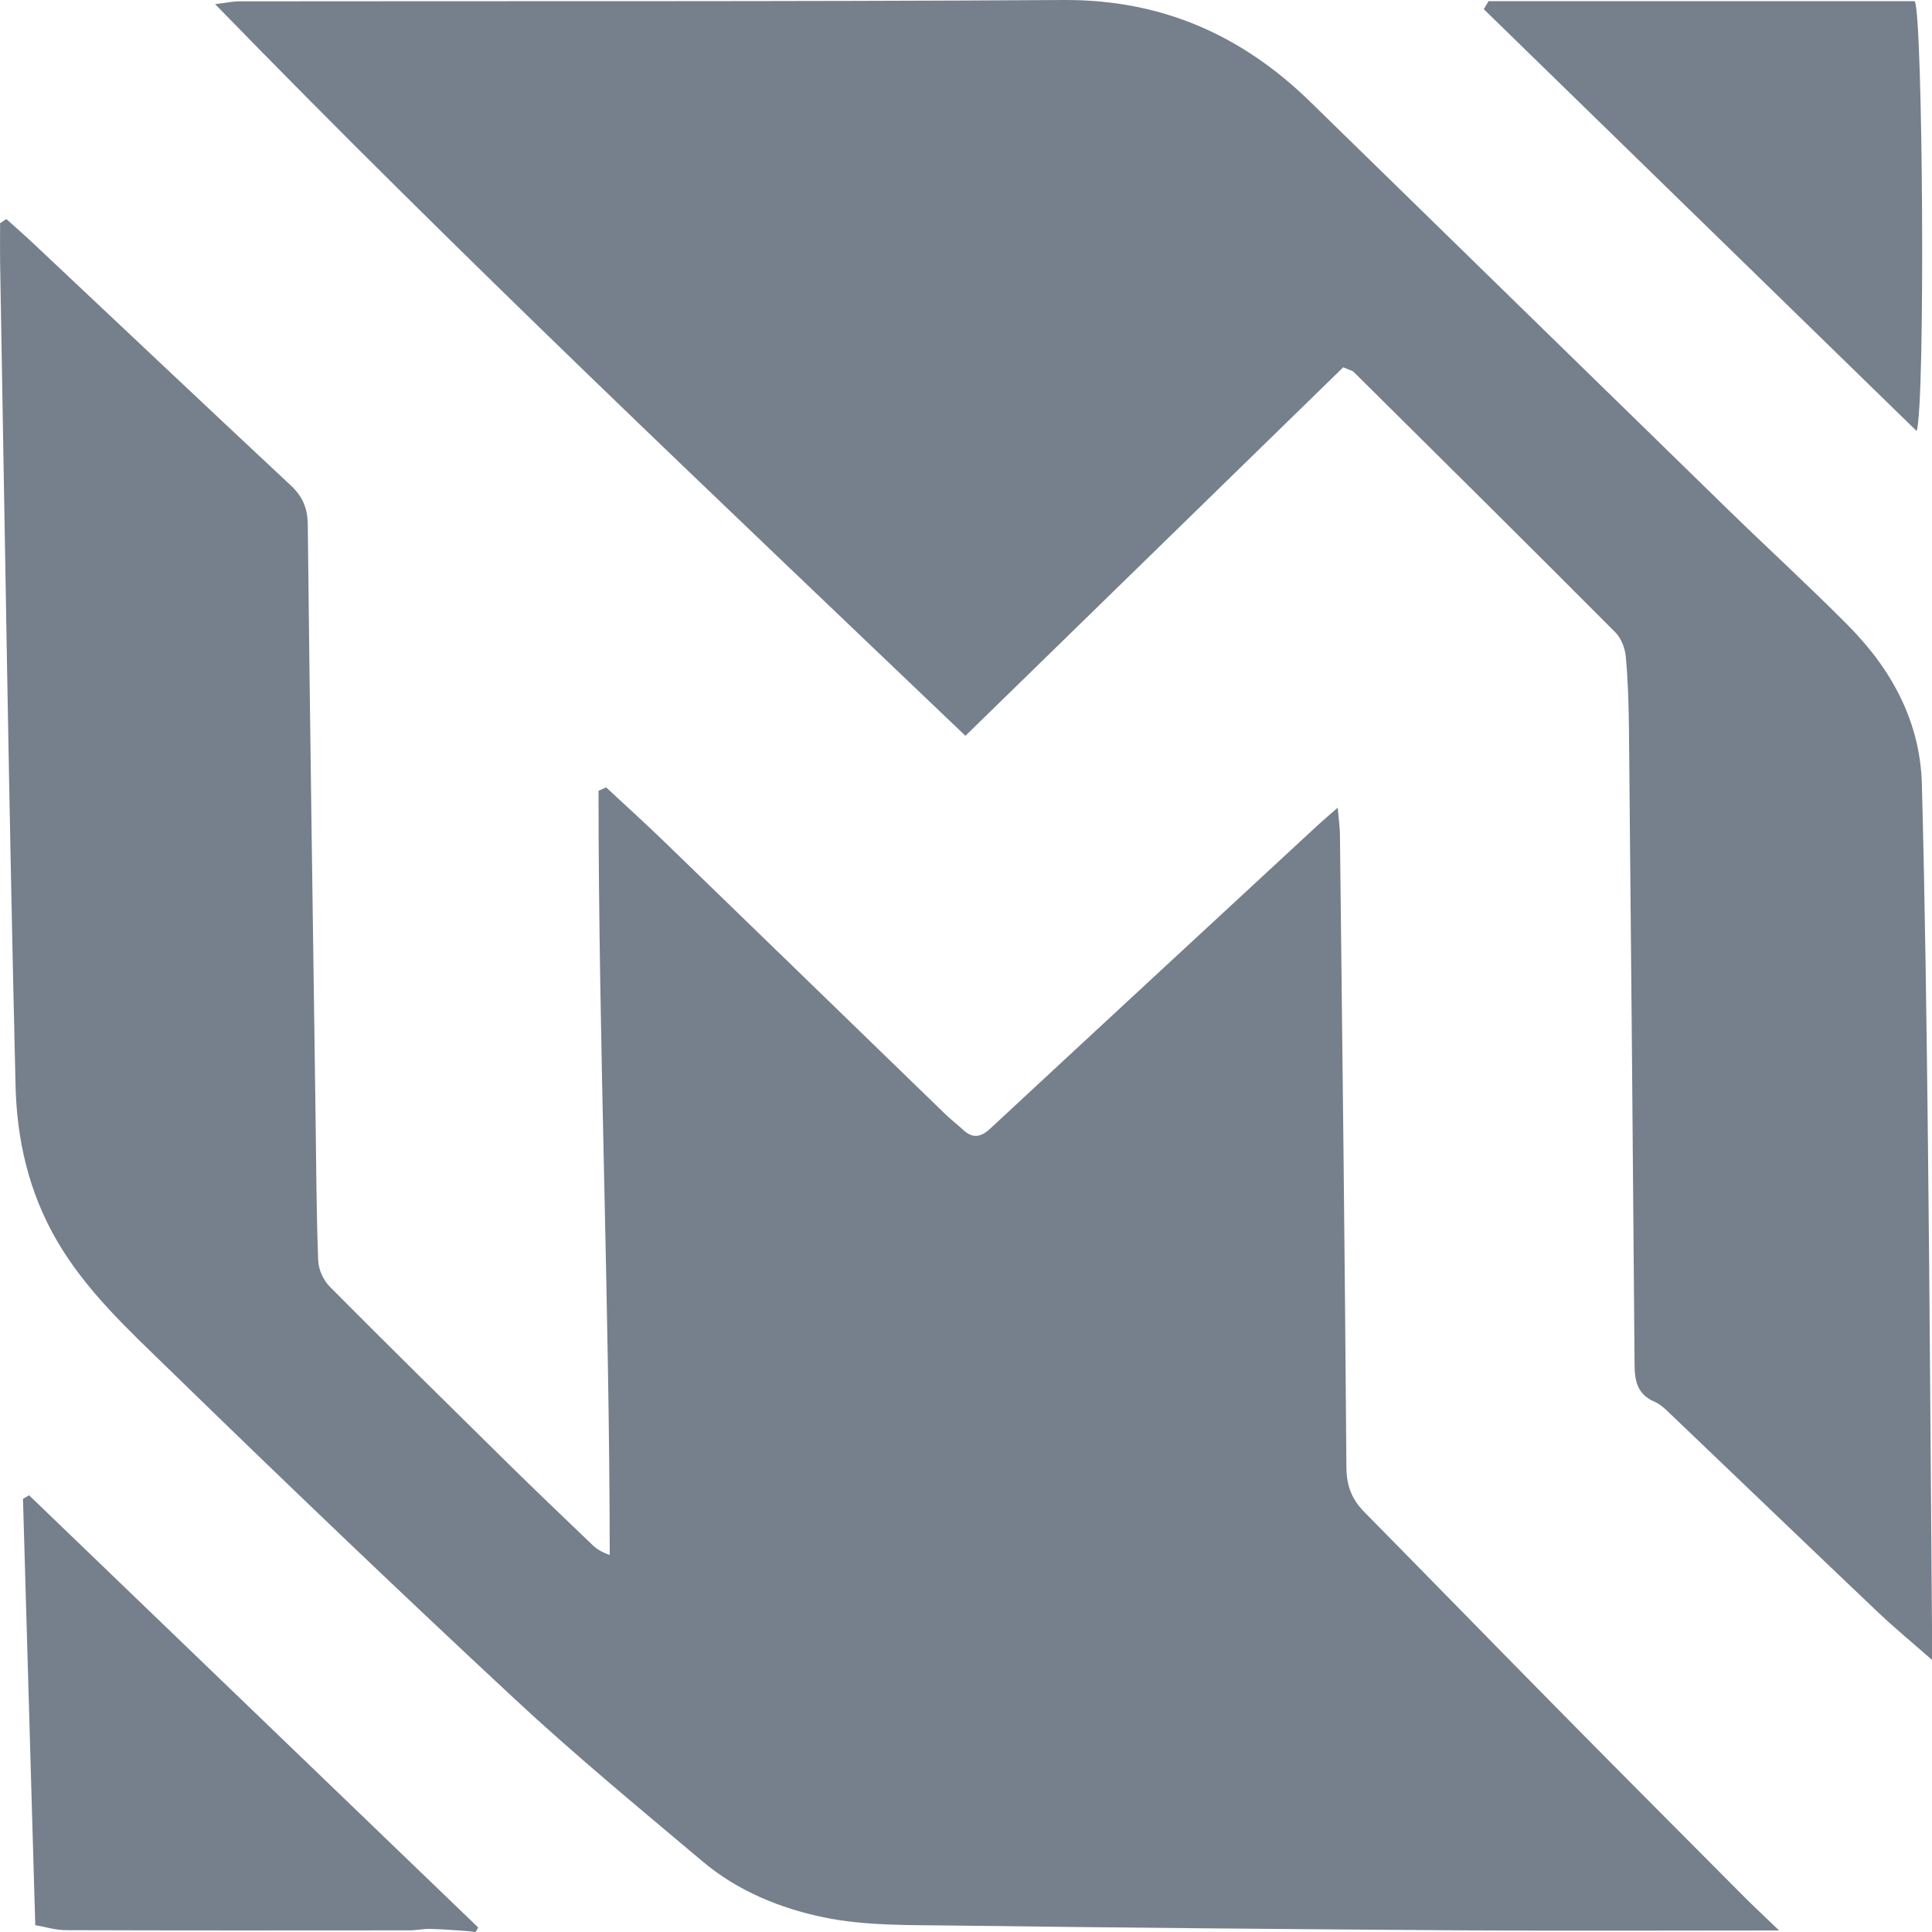
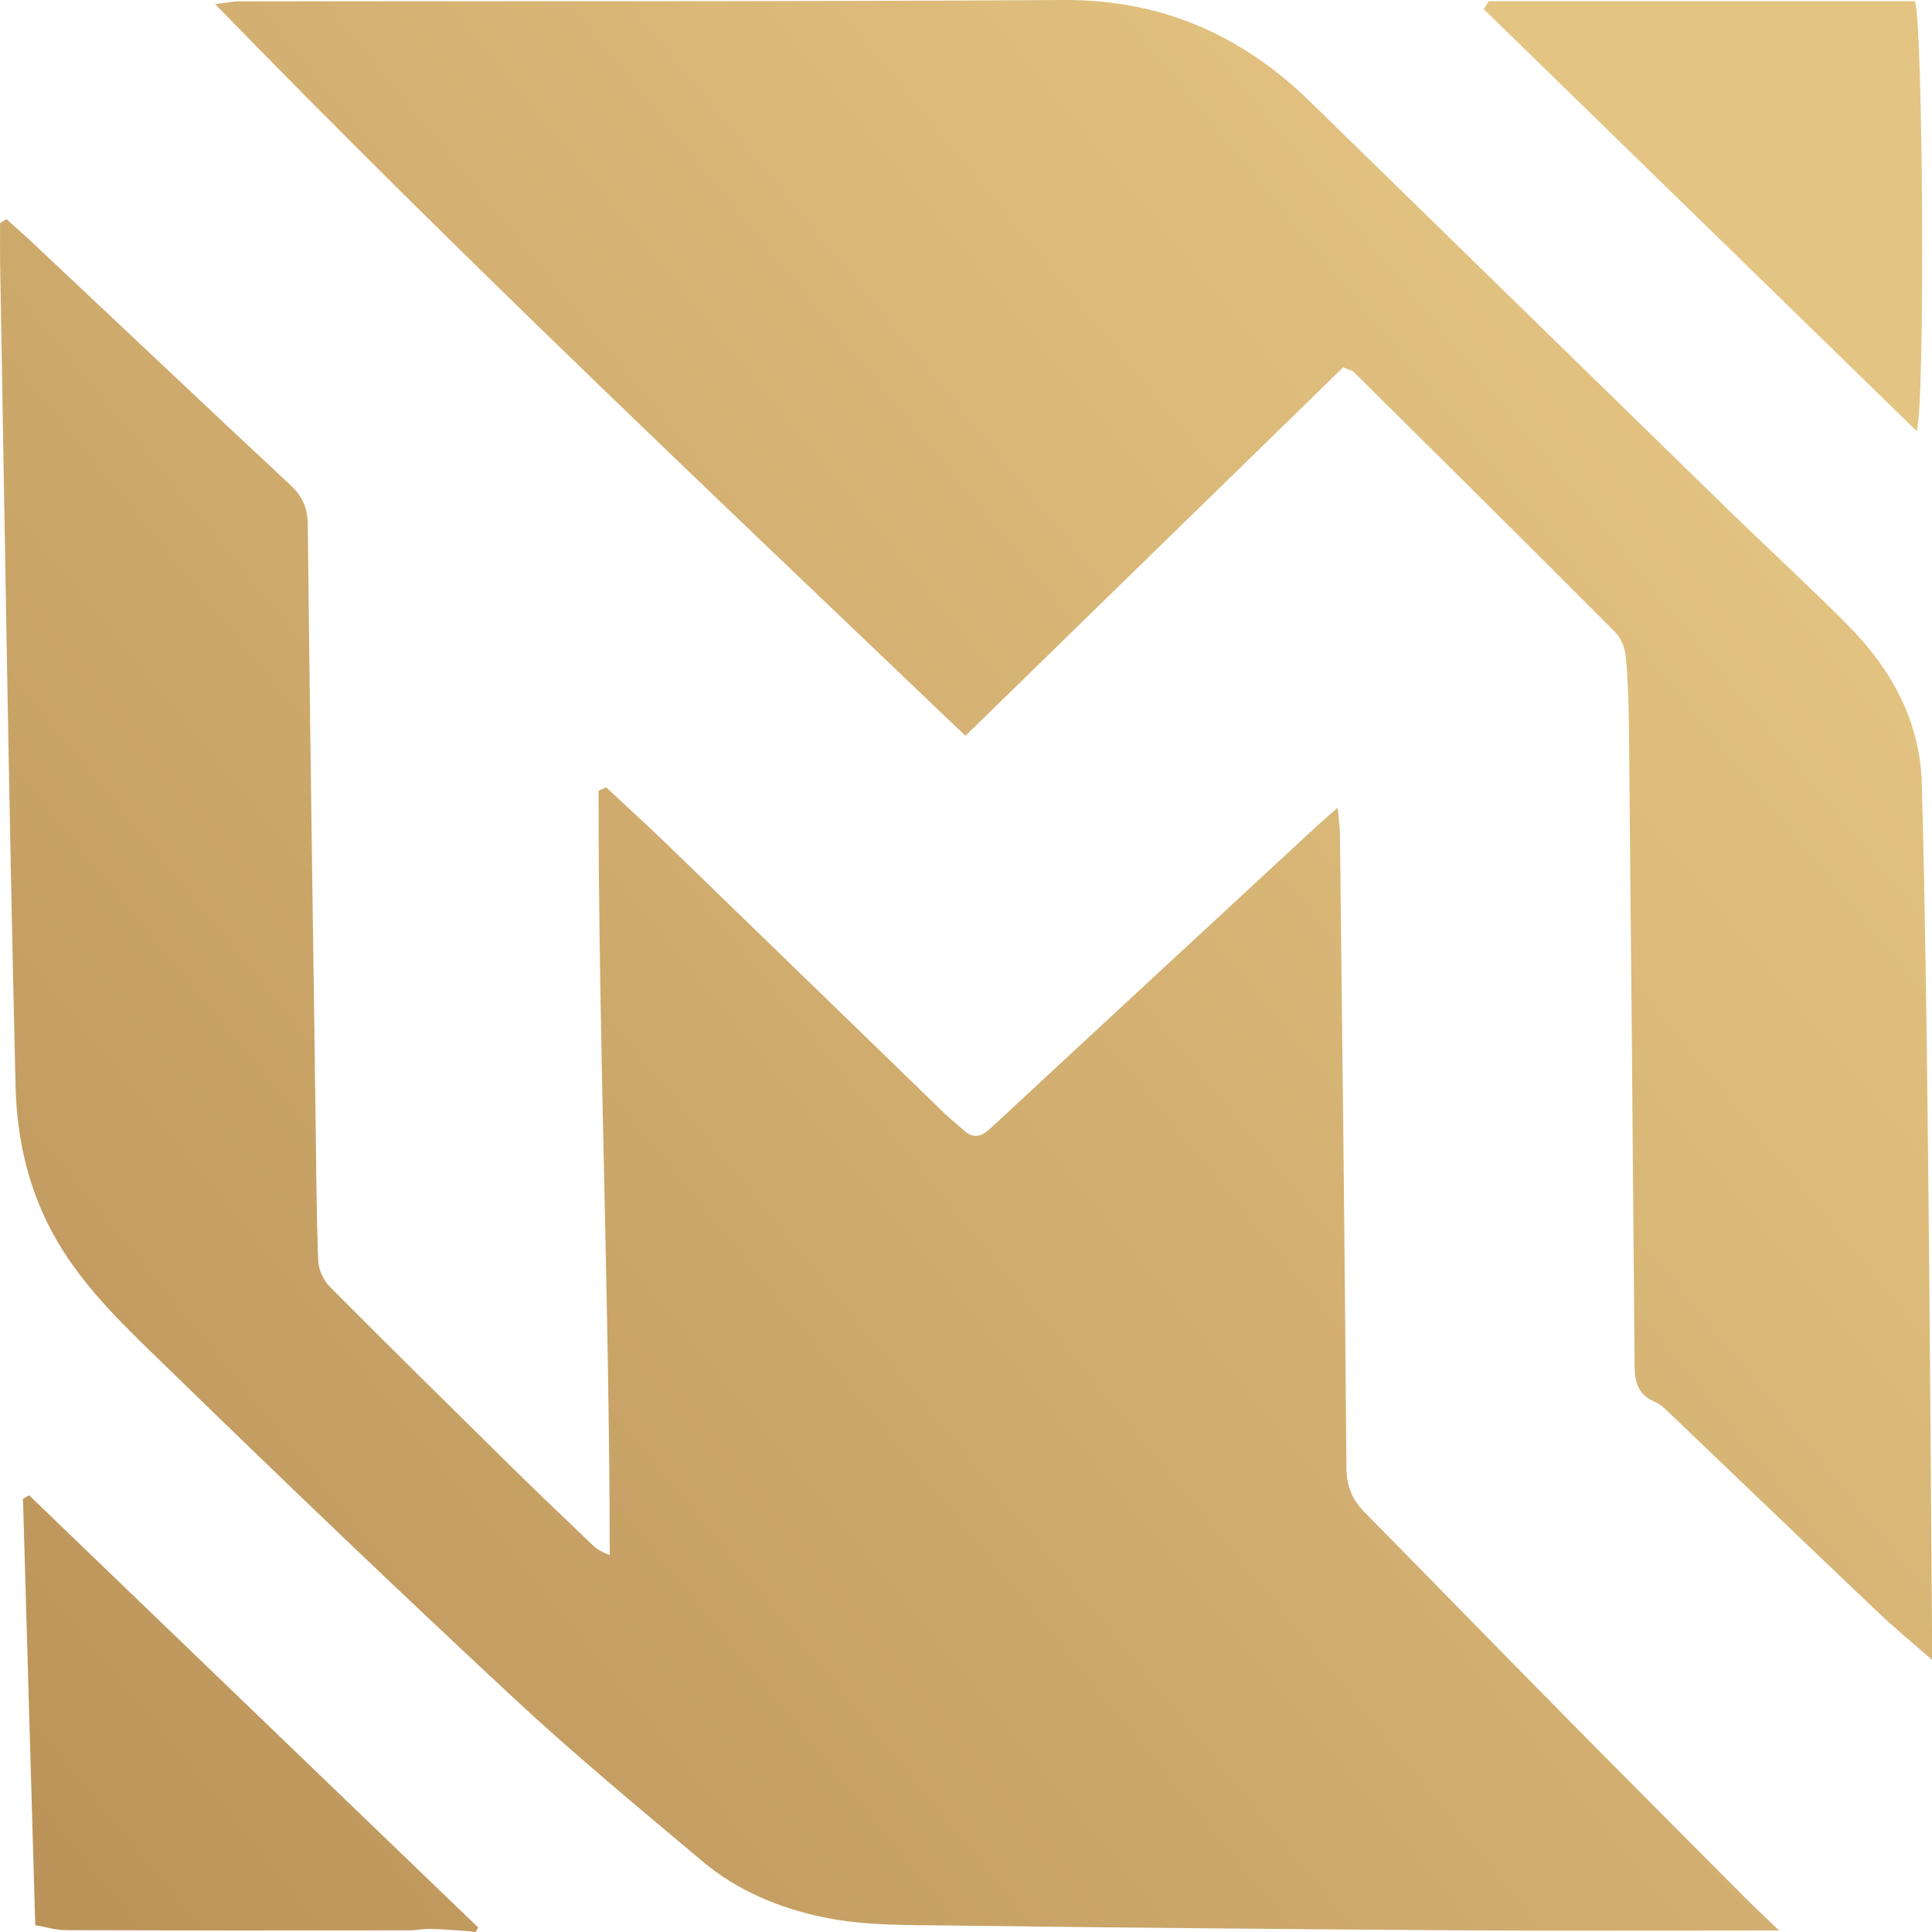
<svg xmlns="http://www.w3.org/2000/svg" preserveAspectRatio="none" overflow="visible" style="display: block;" width="20" height="20" viewBox="0 0 20 20" fill="none">
  <g id="Vector">
-     <path d="M0.001 2.31C0.001 2.444 -0.001 2.579 0.001 2.713C0.051 5.555 0.093 8.396 0.161 11.238C0.174 11.793 0.295 12.336 0.587 12.84C0.892 13.365 1.331 13.767 1.755 14.18C2.932 15.326 4.118 16.462 5.321 17.581C5.95 18.167 6.616 18.716 7.275 19.271C7.635 19.574 8.076 19.755 8.526 19.848C8.955 19.937 9.407 19.927 9.85 19.933C11.616 19.956 13.382 19.971 15.148 19.983C16.22 19.989 17.292 19.984 18.417 19.984C18.29 19.861 18.175 19.755 18.065 19.645C17.443 19.019 16.819 18.395 16.199 17.766C15.506 17.064 14.818 16.357 14.125 15.654C13.996 15.524 13.94 15.384 13.938 15.195C13.922 13.007 13.896 10.82 13.871 8.633C13.87 8.561 13.859 8.489 13.848 8.361C13.752 8.446 13.695 8.493 13.641 8.543C12.51 9.59 11.378 10.636 10.249 11.685C10.157 11.769 10.074 11.79 9.976 11.701C9.912 11.642 9.843 11.589 9.781 11.529C8.817 10.595 7.854 9.659 6.889 8.725C6.688 8.53 6.48 8.342 6.275 8.151L6.196 8.186C6.196 10.821 6.309 13.456 6.312 16.097C6.229 16.068 6.178 16.036 6.136 15.996C5.842 15.715 5.548 15.434 5.257 15.148C4.64 14.54 4.022 13.932 3.412 13.318C3.347 13.251 3.297 13.141 3.294 13.049C3.275 12.559 3.274 12.069 3.267 11.579C3.239 9.53 3.208 7.481 3.186 5.432C3.184 5.261 3.134 5.141 3.011 5.026C2.131 4.204 1.256 3.377 0.379 2.552C0.277 2.455 0.171 2.362 0.066 2.268C0.044 2.282 0.023 2.296 0.001 2.31Z" fill="#767F8C" />
-     <path d="M11.01 0C8.164 0.018 5.318 0.01 2.472 0.014C2.408 0.014 2.345 0.029 2.227 0.043C4.775 2.663 7.397 5.135 9.994 7.617C11.307 6.336 12.604 5.072 13.905 3.802C13.968 3.83 13.998 3.835 14.015 3.852C14.919 4.748 15.823 5.643 16.721 6.545C16.782 6.606 16.822 6.709 16.83 6.796C16.853 7.044 16.86 7.294 16.863 7.543C16.884 9.739 16.904 11.935 16.921 14.131C16.922 14.301 16.953 14.435 17.126 14.51C17.181 14.533 17.229 14.576 17.272 14.618C17.99 15.303 18.705 15.991 19.424 16.674C19.6 16.842 19.788 16.997 20 17.183C20 17.063 20 16.955 20 16.847C19.986 15.176 19.977 13.505 19.958 11.834C19.944 10.595 19.928 9.355 19.895 8.117C19.878 7.468 19.58 6.926 19.128 6.471C18.72 6.06 18.291 5.668 17.876 5.263C16.437 3.861 15.001 2.456 13.563 1.053C12.862 0.369 12.038 4.9e-09 11.035 4.9e-09C11.027 4.9e-09 11.018 -2.4391e-06 11.01 0Z" fill="#767F8C" />
-     <path d="M0.238 15.516C0.28 16.975 0.322 18.434 0.365 19.929C0.47 19.947 0.576 19.981 0.683 19.981C1.868 19.985 3.054 19.984 4.239 19.983C4.308 19.983 4.378 19.967 4.447 19.968C4.562 19.97 4.677 19.979 4.792 19.987C4.836 19.989 4.88 19.995 4.924 20C4.932 19.984 4.941 19.969 4.95 19.953C3.4 18.462 1.851 16.97 0.301 15.479C0.28 15.491 0.259 15.504 0.238 15.516Z" fill="#767F8C" />
-     <path d="M15.41 0.012C15.393 0.04 15.377 0.068 15.36 0.095C16.85 1.548 18.34 3 19.841 4.462C19.933 4.179 19.905 0.174 19.822 0.012H15.41Z" fill="#767F8C" />
+     <path d="M0.001 2.31C0.001 2.444 -0.001 2.579 0.001 2.713C0.051 5.555 0.093 8.396 0.161 11.238C0.174 11.793 0.295 12.336 0.587 12.84C0.892 13.365 1.331 13.767 1.755 14.18C2.932 15.326 4.118 16.462 5.321 17.581C5.95 18.167 6.616 18.716 7.275 19.271C7.635 19.574 8.076 19.755 8.526 19.848C8.955 19.937 9.407 19.927 9.85 19.933C11.616 19.956 13.382 19.971 15.148 19.983C16.22 19.989 17.292 19.984 18.417 19.984C18.29 19.861 18.175 19.755 18.065 19.645C17.443 19.019 16.819 18.395 16.199 17.766C15.506 17.064 14.818 16.357 14.125 15.654C13.996 15.524 13.94 15.384 13.938 15.195C13.922 13.007 13.896 10.82 13.871 8.633C13.87 8.561 13.859 8.489 13.848 8.361C13.752 8.446 13.695 8.493 13.641 8.543C12.51 9.59 11.378 10.636 10.249 11.685C10.157 11.769 10.074 11.79 9.976 11.701C9.912 11.642 9.843 11.589 9.781 11.529C8.817 10.595 7.854 9.659 6.889 8.725C6.688 8.53 6.48 8.342 6.275 8.151L6.196 8.186C6.196 10.821 6.309 13.456 6.312 16.097C6.229 16.068 6.178 16.036 6.136 15.996C5.842 15.715 5.548 15.434 5.257 15.148C4.64 14.54 4.022 13.932 3.412 13.318C3.347 13.251 3.297 13.141 3.294 13.049C3.275 12.559 3.274 12.069 3.267 11.579C3.239 9.53 3.208 7.481 3.186 5.432C3.184 5.261 3.134 5.141 3.011 5.026C2.131 4.204 1.256 3.377 0.379 2.552C0.277 2.455 0.171 2.362 0.066 2.268C0.044 2.282 0.023 2.296 0.001 2.31Z" fill="url(#paint0_linear_0_12)" />
+     <path d="M11.01 0C8.164 0.018 5.318 0.01 2.472 0.014C2.408 0.014 2.345 0.029 2.227 0.043C4.775 2.663 7.397 5.135 9.994 7.617C11.307 6.336 12.604 5.072 13.905 3.802C13.968 3.83 13.998 3.835 14.015 3.852C14.919 4.748 15.823 5.643 16.721 6.545C16.782 6.606 16.822 6.709 16.83 6.796C16.853 7.044 16.86 7.294 16.863 7.543C16.884 9.739 16.904 11.935 16.921 14.131C16.922 14.301 16.953 14.435 17.126 14.51C17.181 14.533 17.229 14.576 17.272 14.618C17.99 15.303 18.705 15.991 19.424 16.674C19.6 16.842 19.788 16.997 20 17.183C20 17.063 20 16.955 20 16.847C19.986 15.176 19.977 13.505 19.958 11.834C19.944 10.595 19.928 9.355 19.895 8.117C19.878 7.468 19.58 6.926 19.128 6.471C18.72 6.06 18.291 5.668 17.876 5.263C16.437 3.861 15.001 2.456 13.563 1.053C12.862 0.369 12.038 4.9e-09 11.035 4.9e-09C11.027 4.9e-09 11.018 -2.4391e-06 11.01 0Z" fill="url(#paint1_linear_0_12)" />
+     <path d="M0.238 15.516C0.28 16.975 0.322 18.434 0.365 19.929C0.47 19.947 0.576 19.981 0.683 19.981C1.868 19.985 3.054 19.984 4.239 19.983C4.308 19.983 4.378 19.967 4.447 19.968C4.562 19.97 4.677 19.979 4.792 19.987C4.836 19.989 4.88 19.995 4.924 20C4.932 19.984 4.941 19.969 4.95 19.953C3.4 18.462 1.851 16.97 0.301 15.479C0.28 15.491 0.259 15.504 0.238 15.516Z" fill="url(#paint2_linear_0_12)" />
+     <path d="M15.41 0.012C15.393 0.04 15.377 0.068 15.36 0.095C16.85 1.548 18.34 3 19.841 4.462C19.933 4.179 19.905 0.174 19.822 0.012H15.41Z" fill="url(#paint3_linear_0_12)" />
  </g>
+   <defs>
+     <linearGradient id="paint0_linear_0_12" x1="-0.789" y1="19.128" x2="18.271" y2="3.546" gradientUnits="userSpaceOnUse">
+       <stop stop-color="#BA9258" />
+       <stop offset="0.987" stop-color="#E4C482" />
+       <stop offset="1" stop-color="#E4C482" />
+     </linearGradient>
+     <linearGradient id="paint1_linear_0_12" x1="-1.29" y1="18.515" x2="17.77" y2="2.932" gradientUnits="userSpaceOnUse">
+       <stop stop-color="#BA9258" />
+       <stop offset="0.987" stop-color="#E4C482" />
+       <stop offset="1" stop-color="#E4C482" />
+     </linearGradient>
+     <linearGradient id="paint2_linear_0_12" x1="-0.136" y1="19.927" x2="18.924" y2="4.344" gradientUnits="userSpaceOnUse">
+       <stop stop-color="#BA9258" />
+       <stop offset="0.987" stop-color="#E4C482" />
+       <stop offset="1" stop-color="#E4C482" />
+     </linearGradient>
+     <linearGradient id="paint3_linear_0_12" x1="-1.874" y1="17.803" x2="17.186" y2="2.221" gradientUnits="userSpaceOnUse">
+       <stop stop-color="#BA9258" />
+       <stop offset="0.987" stop-color="#E4C482" />
+       <stop offset="1" stop-color="#E4C482" />
+     </linearGradient>
+   </defs>
</svg>
